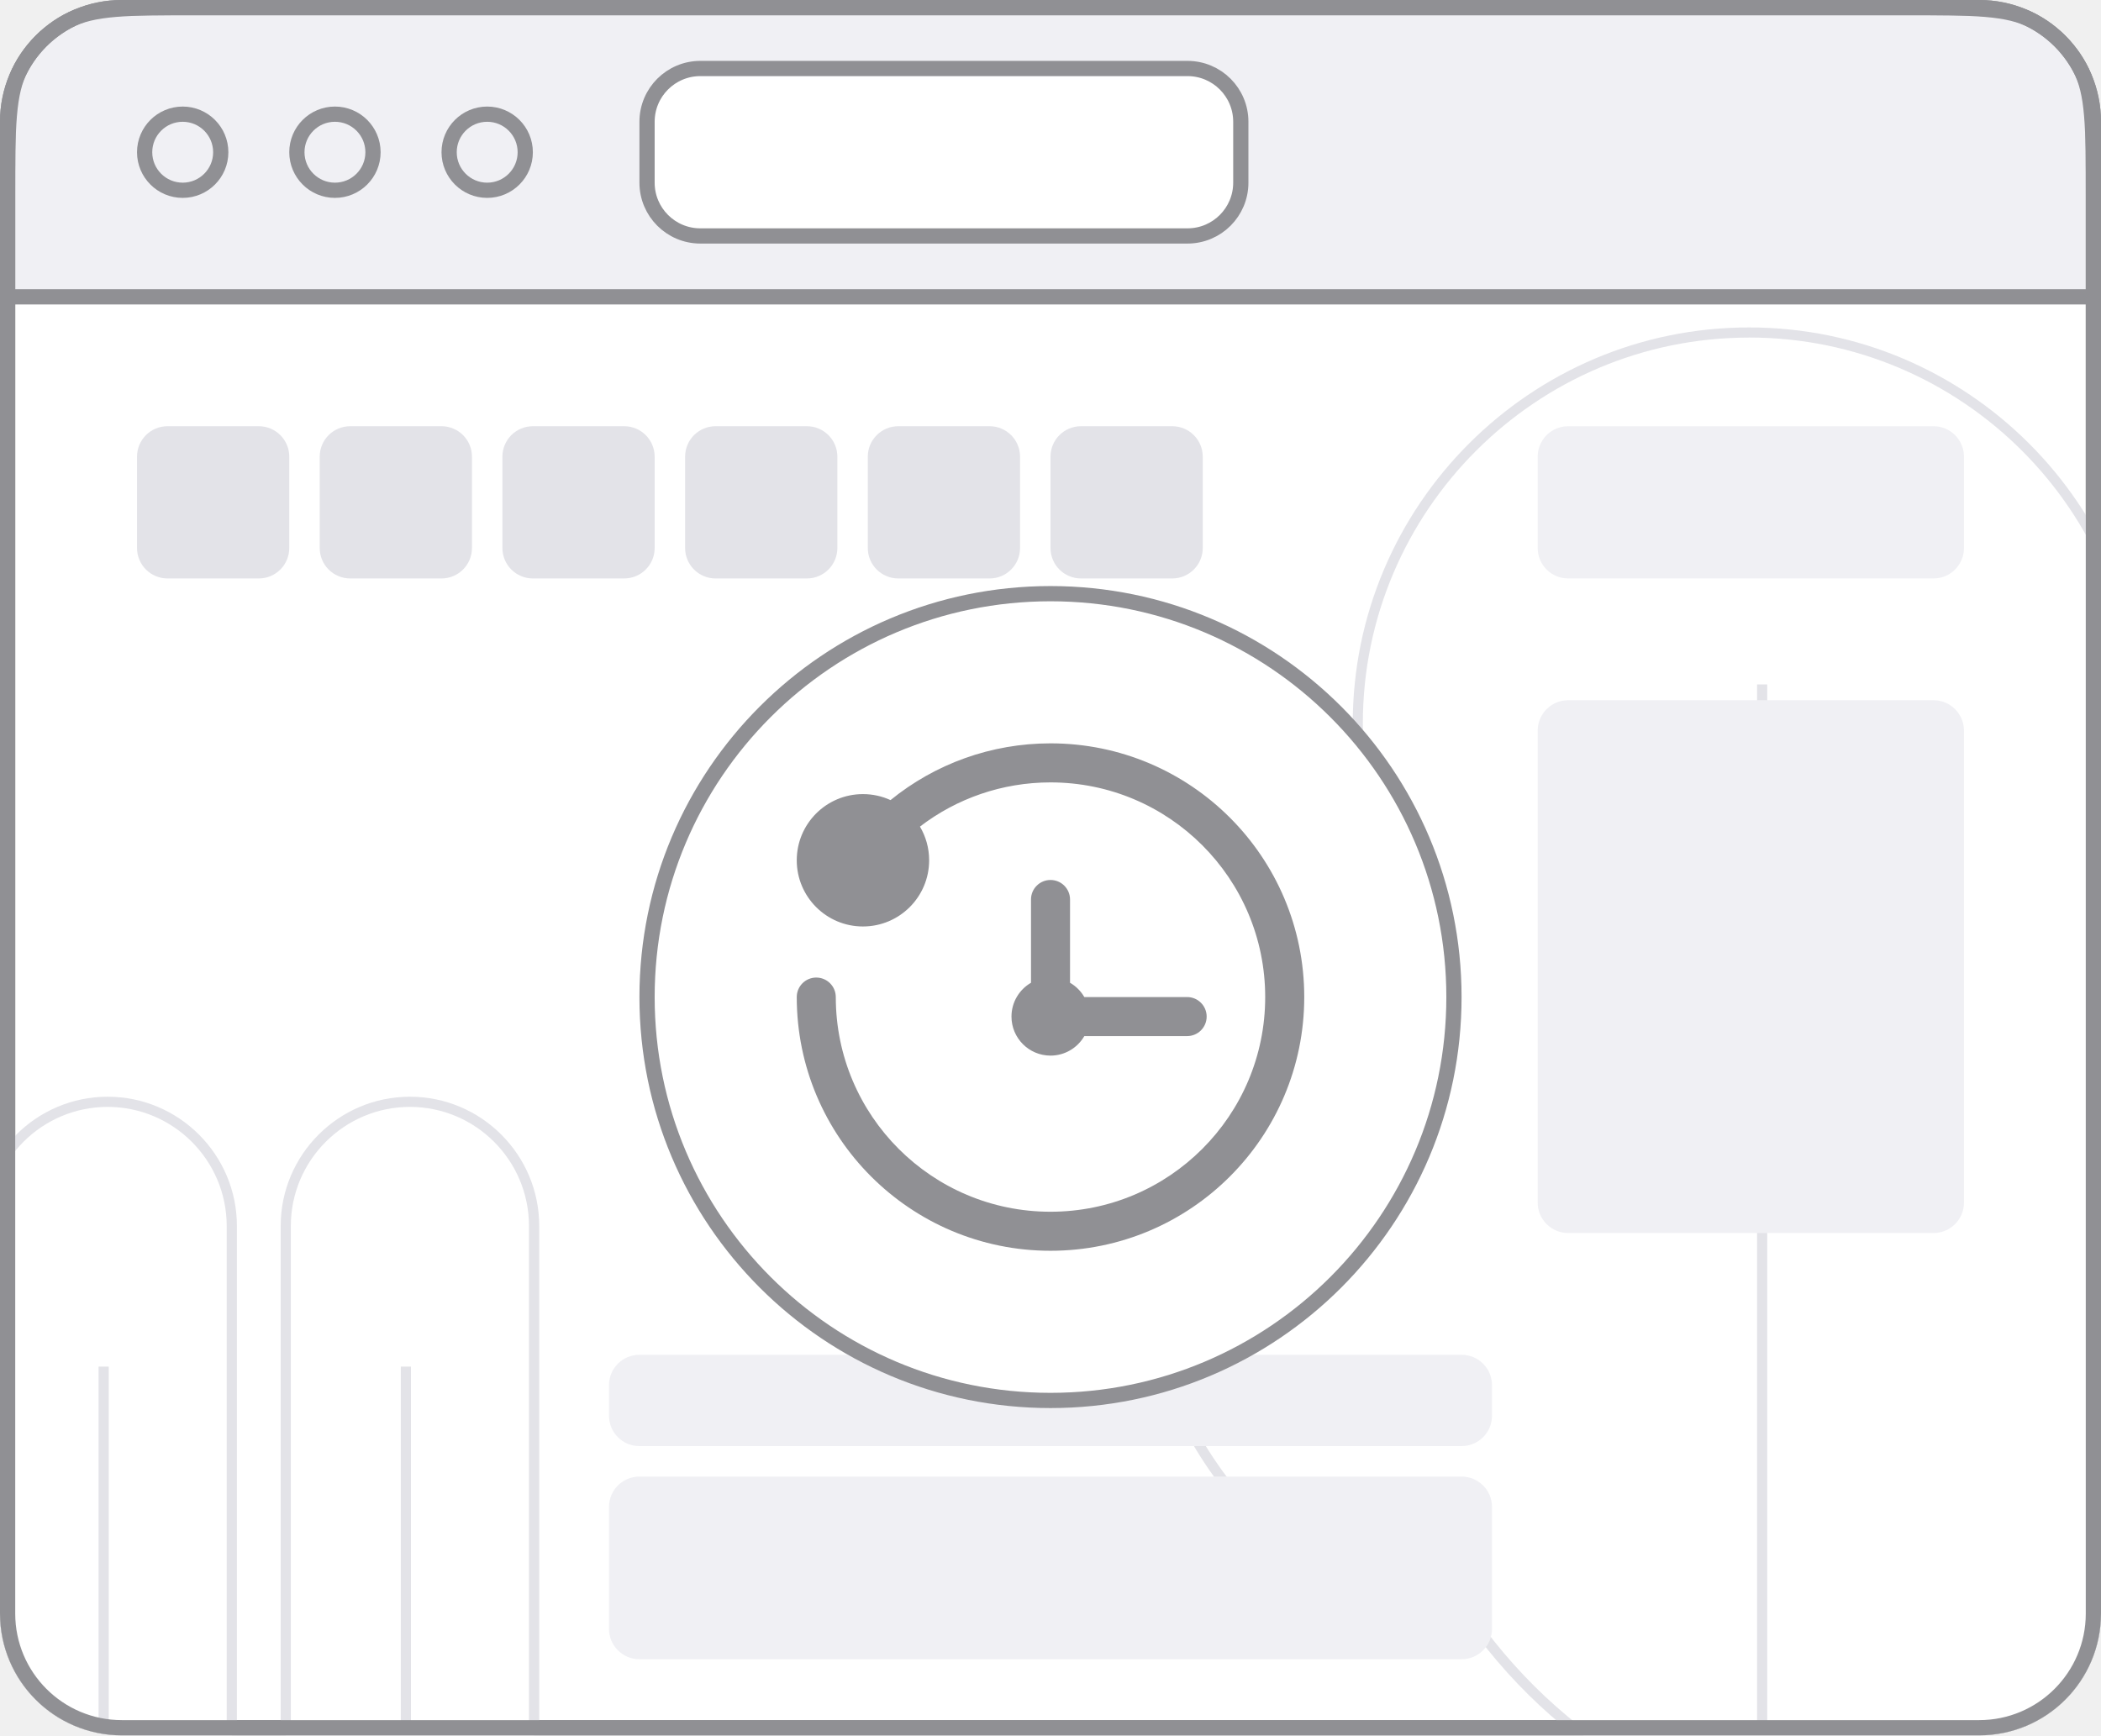
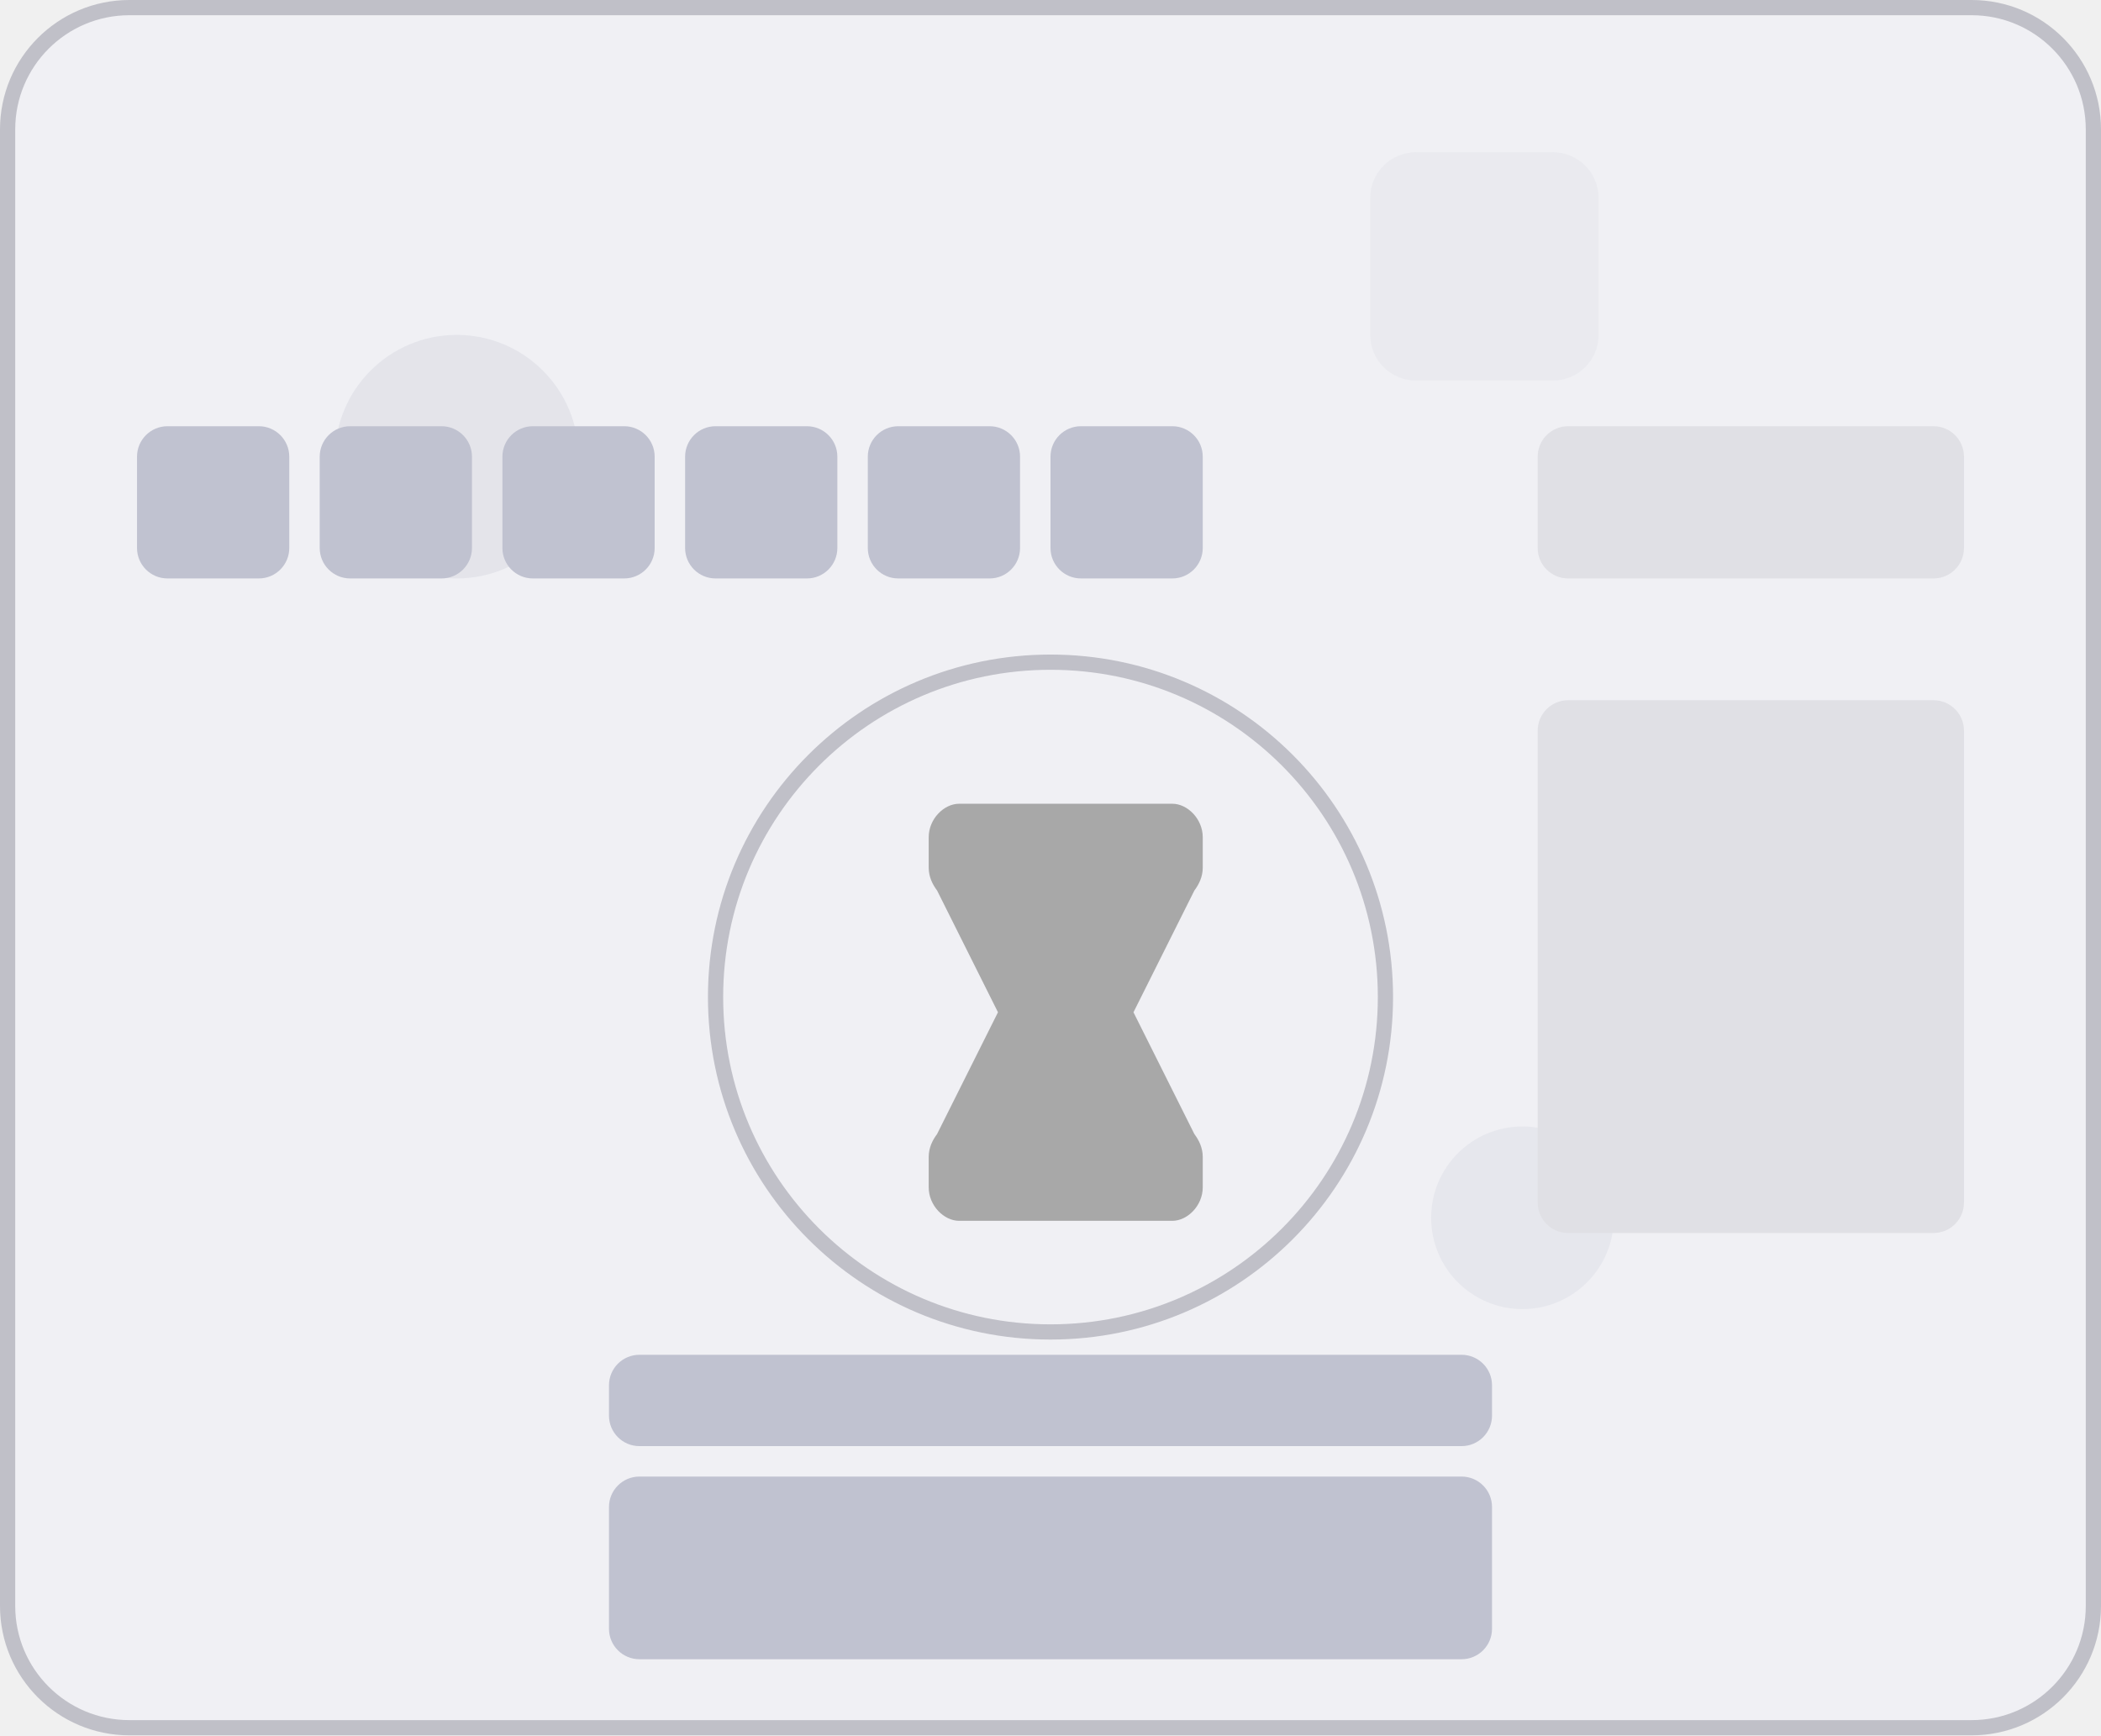
<svg xmlns="http://www.w3.org/2000/svg" fill="none" viewBox="0 0 138 114">
  <g clip-path="url(#a)">
-     <rect x=".5" y=".5" width="137" height="113" rx="7.5" fill="#fff" stroke="#909094" />
-     <path d="M139.198 55.854c.89-2.608 1.38-5.402 1.38-8.312 0-14.195-11.508-25.698-25.699-25.698-14.191 0-25.698 11.508-25.698 25.698 0 3.689.783 7.191 2.18 10.364-9.505 3.769-16.233 13.043-16.233 23.892 0 12.985 9.63 23.713 22.134 25.45 6.234 8.281 16.144 13.634 27.305 13.634 18.863 0 34.153-15.29 34.153-34.153 0-13.63-7.983-25.391-19.526-30.869l.004-.004Z" fill="#fff" />
-     <path d="M124.571 121.215c-10.889 0-20.901-4.975-27.487-13.657-12.713-1.833-22.285-12.882-22.285-25.761 0-10.627 6.319-20.038 16.127-24.074-1.375-3.231-2.074-6.653-2.074-10.181 0-14.355 11.676-26.032 26.032-26.032 14.355 0 26.032 11.677 26.032 26.032 0 2.768-.441 5.505-1.304 8.139 11.828 5.74 19.451 17.893 19.451 31.043 0 19.02-15.473 34.487-34.487 34.487l-.005.004Zm-9.692-99.038c-13.986 0-25.364 11.378-25.364 25.365 0 3.547.725 6.991 2.154 10.226l.138.316-.32.129c-9.732 3.858-16.024 13.118-16.024 23.58 0 12.589 9.394 23.389 21.849 25.115l.138.018.085.111c6.457 8.58 16.314 13.502 27.038 13.502 18.65 0 33.82-15.175 33.82-33.82 0-12.994-7.592-24.995-19.335-30.571l-.267-.129.098-.28c.903-2.648 1.361-5.407 1.361-8.201 0-13.986-11.378-25.365-25.364-25.365l-.005.004Z" fill="#E3E3E8" />
-     <path d="M116.076 44.961h-.667V176.715h.667V44.961Z" fill="#E3E3E8" />
-     <path d="M31.621 118.75h-9.394c-1.909 0-3.458-1.549-3.458-3.458V80.543c0-4.499 3.653-8.157 8.157-8.157 4.499 0 8.157 3.653 8.157 8.157v34.749c0 1.909-1.549 3.458-3.458 3.458h-.004Z" fill="#fff" />
-     <path d="M31.621 119.079h-9.394c-2.091 0-3.791-1.7-3.791-3.791V80.538c0-4.681 3.809-8.491 8.491-8.491s8.491 3.809 8.491 8.491v34.75c0 2.091-1.7 3.791-3.791 3.791h-.004Zm-4.695-46.364c-4.312 0-7.823 3.507-7.823 7.823v34.75c0 1.722 1.402 3.124 3.124 3.124h9.394c1.722 0 3.124-1.402 3.124-3.124V80.538c0-4.312-3.506-7.823-7.823-7.823h.004Z" fill="#E3E3E8" />
-     <path d="M26.993 89.776h-.667v49.078h.667V89.776Z" fill="#E3E3E8" />
-     <path d="M11.765 118.75H2.372c-1.909 0-3.458-1.549-3.458-3.458V80.543c0-4.499 3.653-8.157 8.157-8.157 4.499 0 8.157 3.653 8.157 8.157v34.749c0 1.909-1.548 3.458-3.458 3.458h-.004Z" fill="#fff" />
-     <path d="M11.766 119.079H2.372c-2.091 0-3.791-1.7-3.791-3.791V80.538c0-4.681 3.809-8.491 8.49-8.491 4.681 0 8.49 3.809 8.49 8.491v34.75c0 2.091-1.7 3.791-3.791 3.791h-.004ZM7.071 72.715c-4.312 0-7.823 3.507-7.823 7.823v34.75c0 1.722 1.402 3.124 3.124 3.124h9.394c1.722 0 3.124-1.402 3.124-3.124V80.538c0-4.312-3.507-7.823-7.823-7.823h.004Z" fill="#E3E3E8" />
-     <path d="M7.142 89.776h-.667v49.078h.667V89.776Z" fill="#E3E3E8" />
-     <rect x="9" y="28" width="10" height="10" rx="2" fill="#E3E3E8" />
-     <rect x="21" y="28" width="10" height="10" rx="2" fill="#E3E3E8" />
-     <rect x="33" y="28" width="10" height="10" rx="2" fill="#E3E3E8" />
-     <rect x="45" y="28" width="10" height="10" rx="2" fill="#E3E3E8" />
-     <rect x="57" y="28" width="10" height="10" rx="2" fill="#E3E3E8" />
-     <rect x="69" y="28" width="10" height="10" rx="2" fill="#E3E3E8" />
-     <rect x="101" y="46" width="28" height="35" rx="2" fill="#F0F0F4" />
-     <rect x="40" y="97" width="58" height="12" rx="2" fill="#F0F0F4" />
-     <rect x="40" y="89" width="58" height="6" rx="2" fill="#F0F0F4" />
-     <rect x="101" y="28" width="28" height="10" rx="2" fill="#F0F0F4" />
-     <circle cx="69" cy="65.5" r="26.5" fill="#fff" stroke="#909094" />
-     <path fill-rule="evenodd" clip-rule="evenodd" d="M53.615 64.218c-.708 0-1.282.574-1.282 1.282 0 9.205 7.462 16.667 16.667 16.667 9.205 0 16.667-7.462 16.667-16.667 0-9.205-7.462-16.667-16.667-16.667-3.904 0-7.587 1.352-10.508 3.728-.552-.253-1.165-.394-1.812-.394-2.401 0-4.347 1.947-4.347 4.348 0 2.401 1.946 4.348 4.347 4.348 2.403 0 4.349-1.947 4.349-4.348 0-.808-.22-1.565-.604-2.213 2.419-1.855 5.41-2.904 8.575-2.904 7.789 0 14.102 6.314 14.102 14.103 0 7.789-6.314 14.102-14.102 14.102-7.789 0-14.103-6.314-14.103-14.102 0-.708-.574-1.282-1.282-1.282ZM77.975 65.5h-6.753c-.225-.389-.55-.714-.939-.939v-5.471c0-.708-.574-1.282-1.282-1.282-.708 0-1.282.574-1.282 1.282v5.471c-.766.443-1.282 1.272-1.282 2.221 0 1.416 1.148 2.564 2.564 2.564.949 0 1.778-.516 2.221-1.282h6.753c.708 0 1.282-.574 1.282-1.282 0-.708-.574-1.282-1.282-1.282Z" fill="#909094" />
-     <path d="M12.96.5h112.08c2.324 0 4.036 0 5.388.114 1.345.114 2.288.337 3.081.757 1.329.704 2.416 1.79 3.119 3.119.421.794.644 1.736.758 3.082.114 1.351.114 3.064.114 5.388v6.54H.5v-6.54c0-2.324 0-4.036.114-5.388.114-1.345.337-2.288.757-3.082.704-1.329 1.79-2.415 3.119-3.119C5.284.951 6.227.728 7.572.614 8.924.5 10.636.5 12.96.5Z" fill="#F0F0F4" stroke="#909094" />
-     <rect x="42.5" y="4.5" width="39" height="11" rx="3.5" fill="#fff" stroke="#909094" />
-     <circle cx="12" cy="10" r="2.5" stroke="#909094" />
-     <circle cx="22" cy="10" r="2.5" stroke="#909094" />
-     <circle cx="32" cy="10" r="2.5" stroke="#909094" />
-     <rect x=".5" y=".5" width="137" height="113" rx="7.5" stroke="#909094" />
+     <rect x=".5" y=".5" width="137" height="113" rx="8" fill="#F0F0F4" stroke="#C0C0C8" />
+     <circle cx="30" cy="30" r="8" fill="#D1D3DD" opacity="0.4" />
+     <rect x="90" y="10" width="15" height="15" fill="#D1D3DD" opacity="0.2" rx="3" />
+     <circle cx="100" cy="80" r="6" fill="#D1D3DD" opacity="0.3" />
+     <rect x="9" y="28" width="10" height="10" rx="2" fill="#C0C2D0" />
+     <rect x="21" y="28" width="10" height="10" rx="2" fill="#C0C2D0" />
+     <rect x="33" y="28" width="10" height="10" rx="2" fill="#C0C2D0" />
+     <rect x="45" y="28" width="10" height="10" rx="2" fill="#C0C2D0" />
+     <rect x="57" y="28" width="10" height="10" rx="2" fill="#C0C2D0" />
+     <rect x="69" y="28" width="10" height="10" rx="2" fill="#C0C2D0" />
+     <rect x="101" y="28" width="28" height="10" rx="2" fill="#E0E0E5" />
+     <rect x="101" y="46" width="28" height="35" rx="2" fill="#E0E0E5" />
+     <circle cx="69" cy="65.5" r="22" fill="#F0F0F4" stroke="#C0C0C8" />
+     <path d="M61 55c0-1.2 1-2.2 2-2.2h14c1 0 2 1 2 2.2v2c0 0.6-0.25 1.1-0.55 1.5l-4 8 4 8c0.3 0.4 0.55 0.9 0.55 1.5v2c0 1.2-1 2.2-2 2.2H63c-1 0-2-1-2-2.2v-2c0-0.6 0.25-1.1 0.55-1.5l4-8-4-8c-0.3-0.4-0.55-0.9-0.55-1.5v-2z" fill="#A8A8A8" />
+     <rect x="40" y="97" width="58" height="12" rx="2" fill="#C0C2D0" />
+     <rect x="40" y="89" width="58" height="6" rx="2" fill="#C0C2D0" />
  </g>
  <defs>
    <clipPath id="a">
      <rect width="138" height="114" rx="8" fill="#fff" />
    </clipPath>
  </defs>
</svg>
